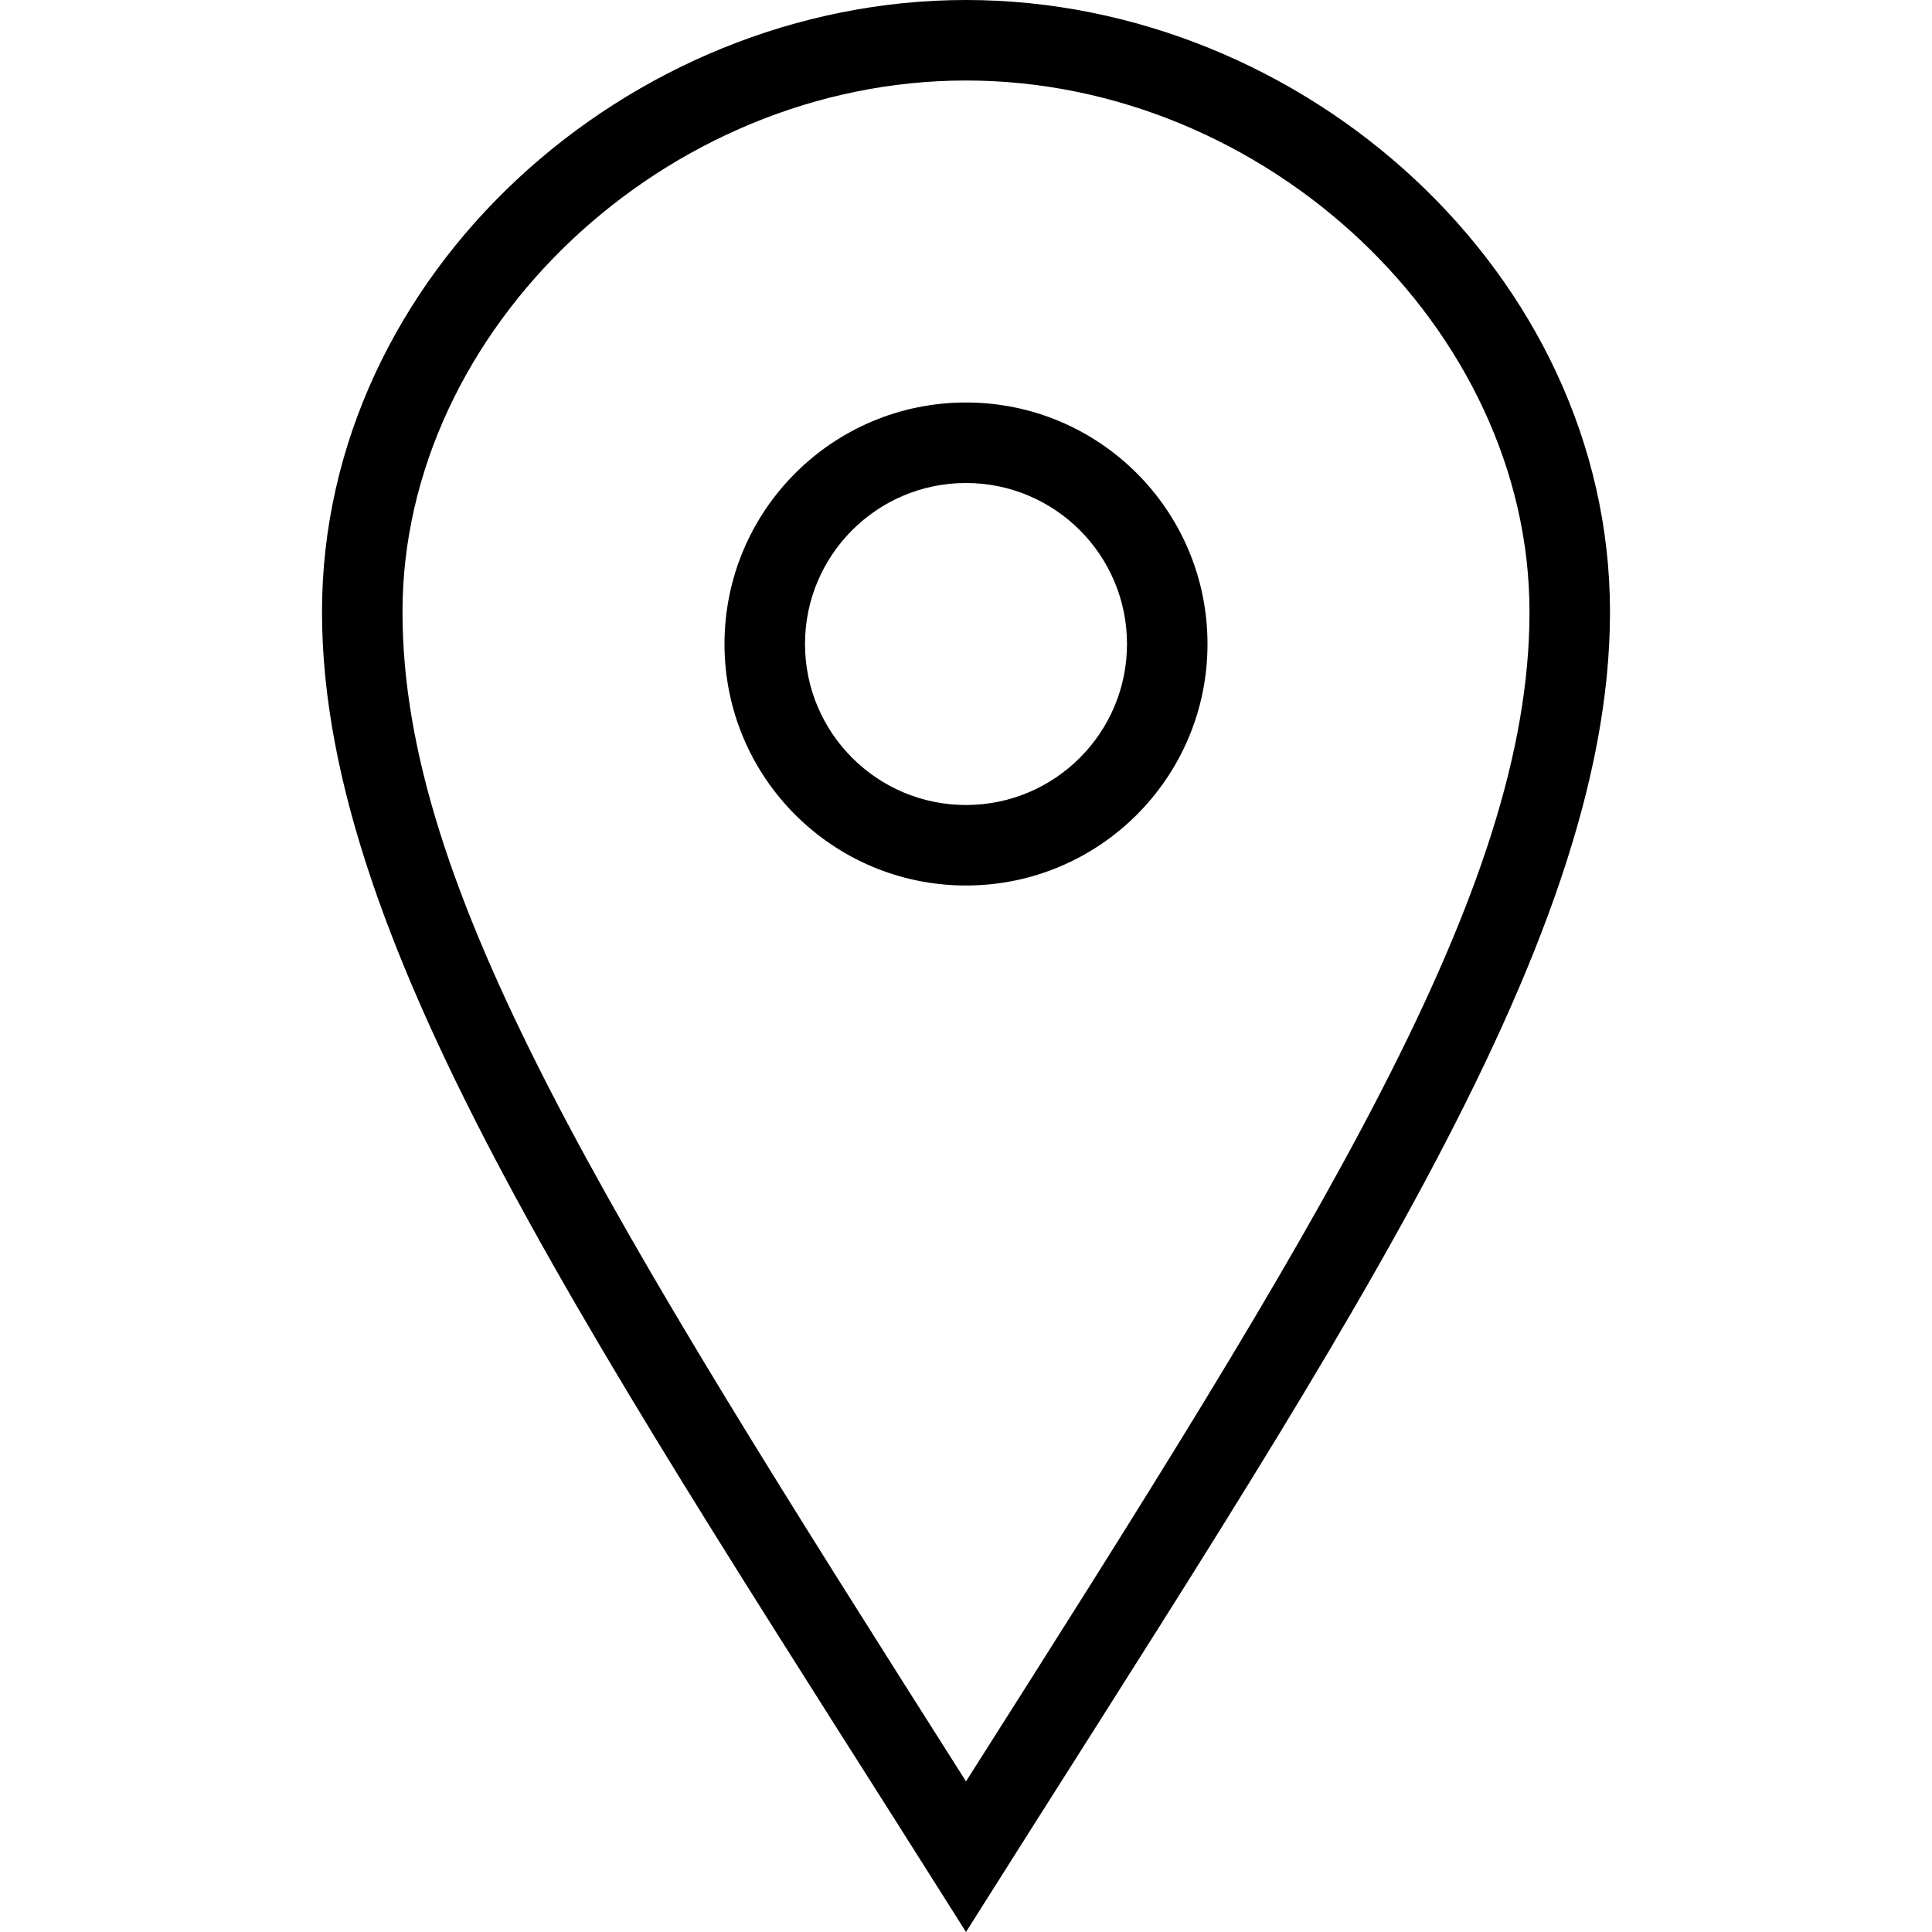
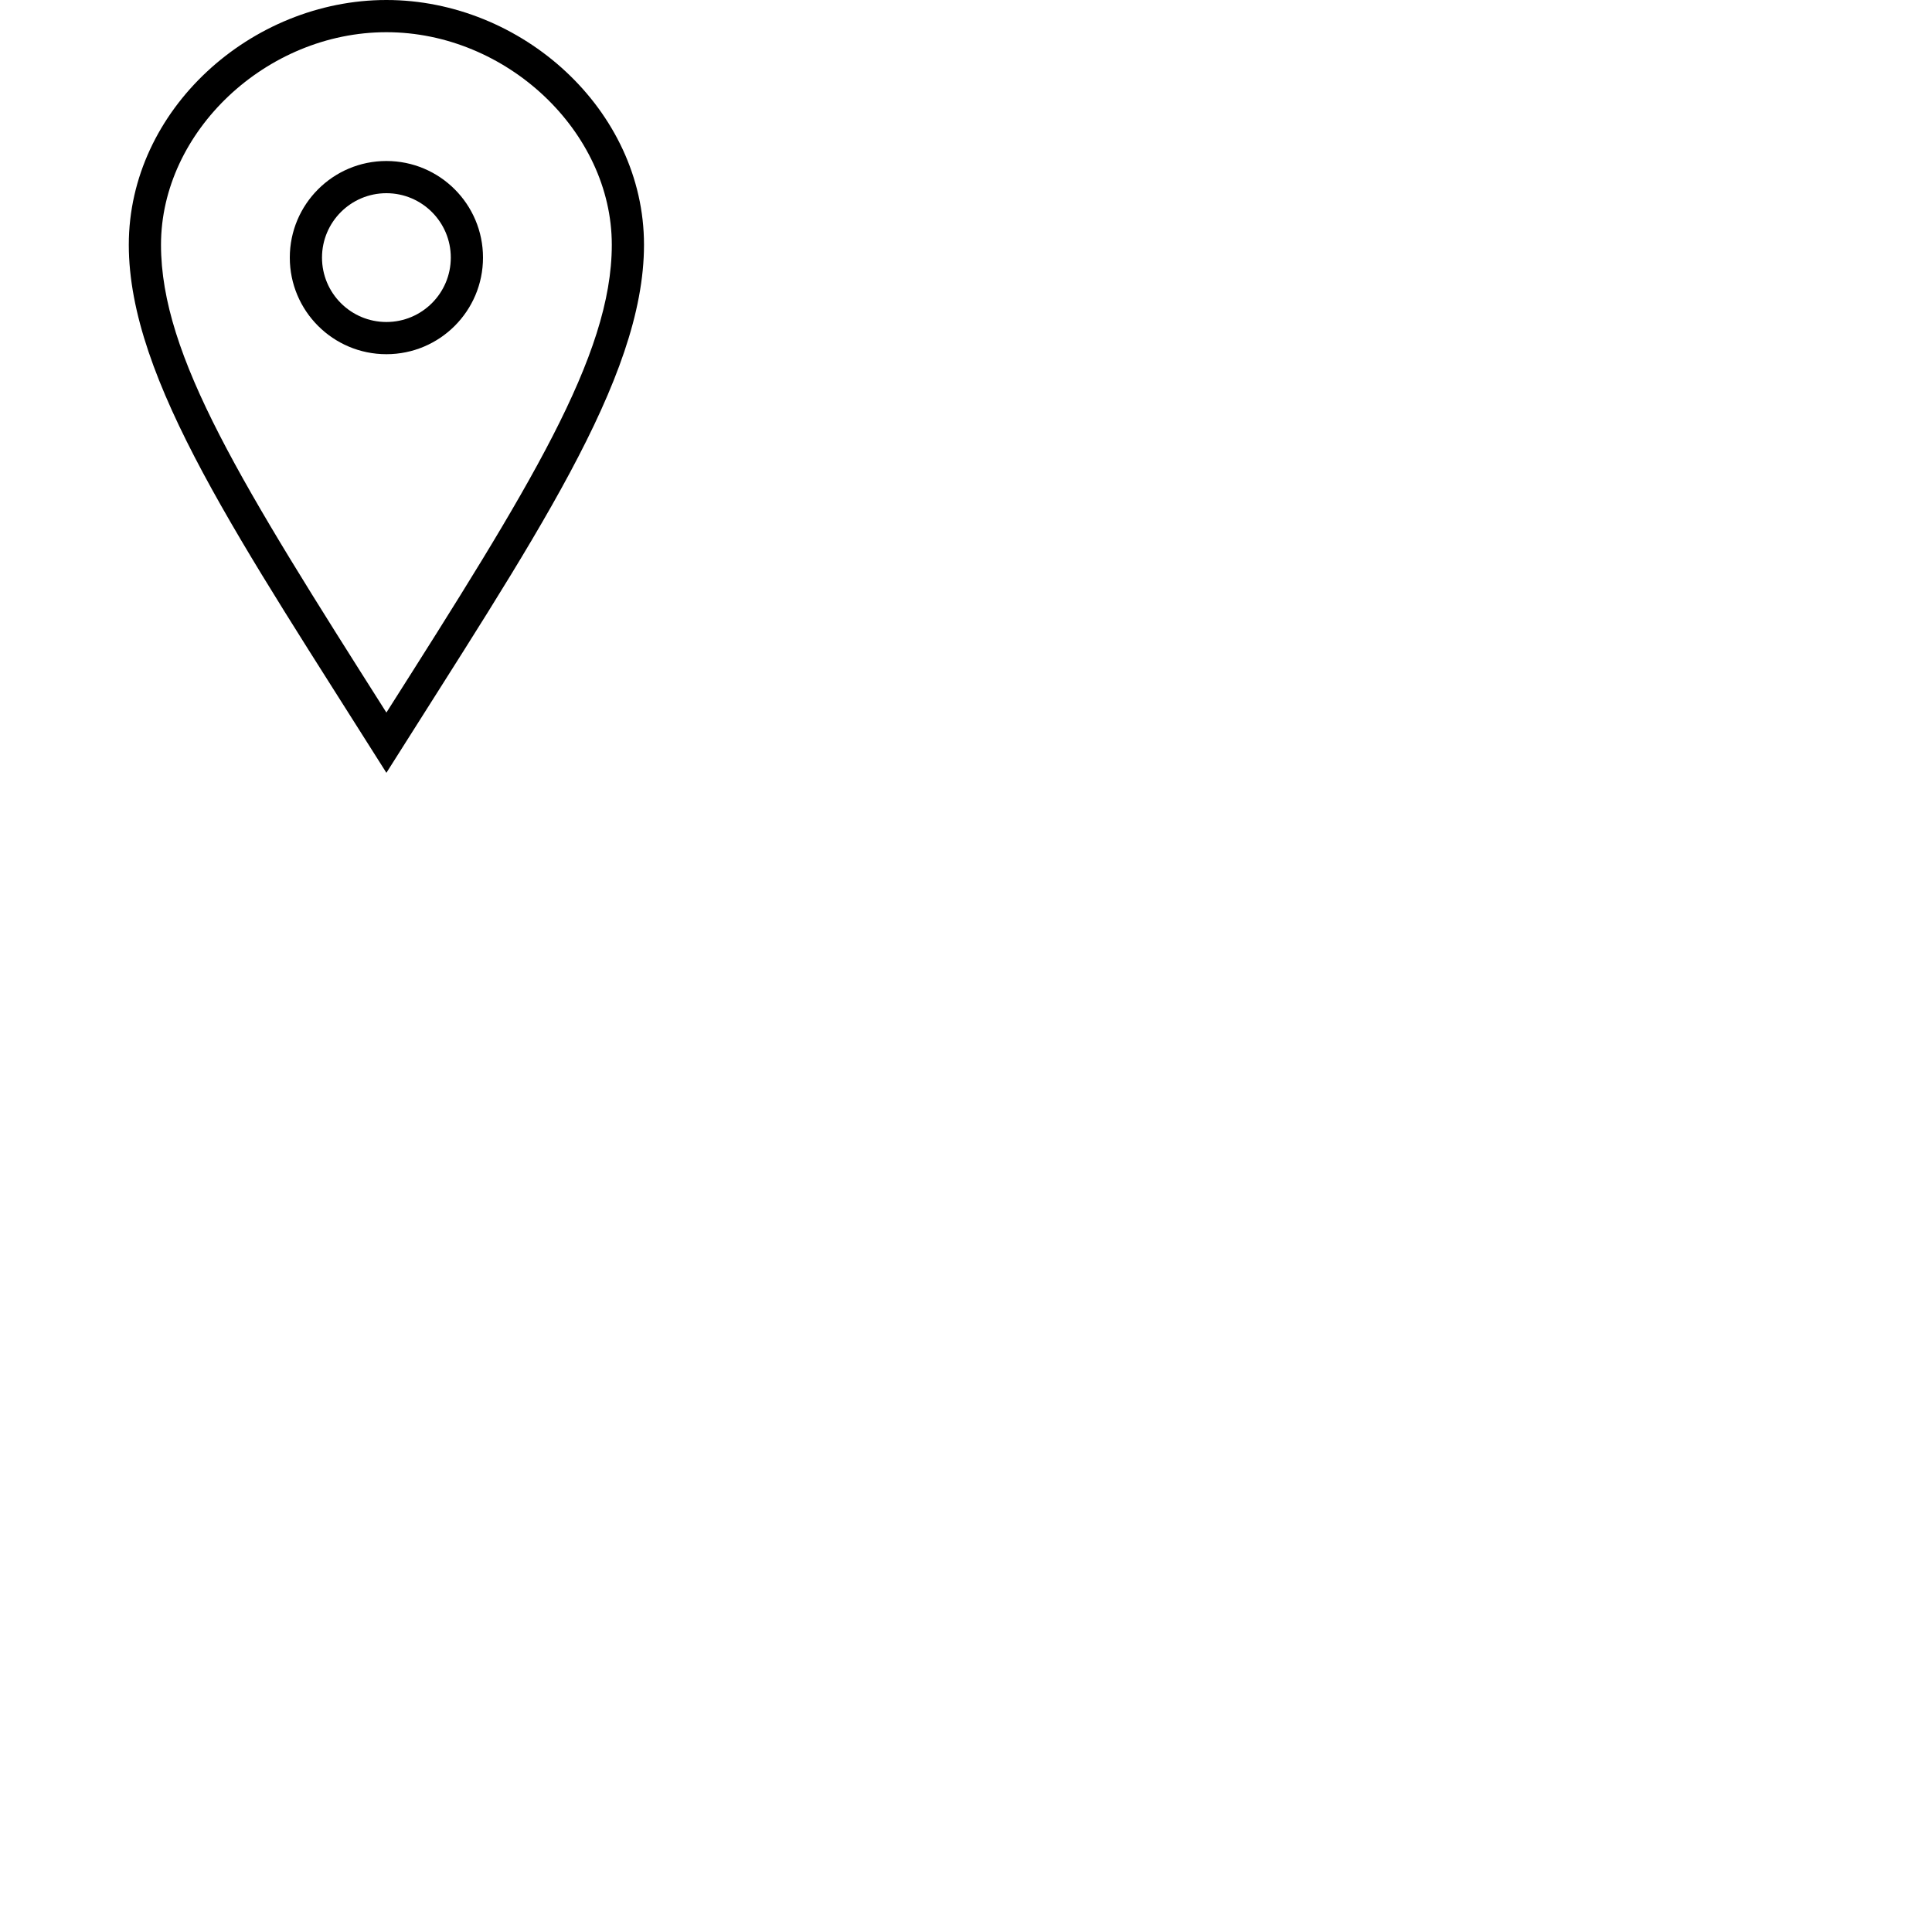
- <svg xmlns="http://www.w3.org/2000/svg" width="24" height="24" fill-rule="evenodd" clip-rule="evenodd">
+ <svg xmlns="http://www.w3.org/2000/svg" width="60" height="60" fill-rule="evenodd" clip-rule="evenodd">
  <path d="M12 10c-1.104 0-2-.896-2-2s.896-2 2-2 2 .896 2 2-.896 2-2 2m0-5c-1.657 0-3 1.343-3 3s1.343 3 3 3 3-1.343 3-3-1.343-3-3-3m-7 2.602c0-3.517 3.271-6.602 7-6.602s7 3.085 7 6.602c0 3.455-2.563 7.543-7 14.527-4.489-7.073-7-11.072-7-14.527m7-7.602c-4.198 0-8 3.403-8 7.602 0 4.198 3.469 9.21 8 16.398 4.531-7.188 8-12.2 8-16.398 0-4.199-3.801-7.602-8-7.602" />
</svg>
